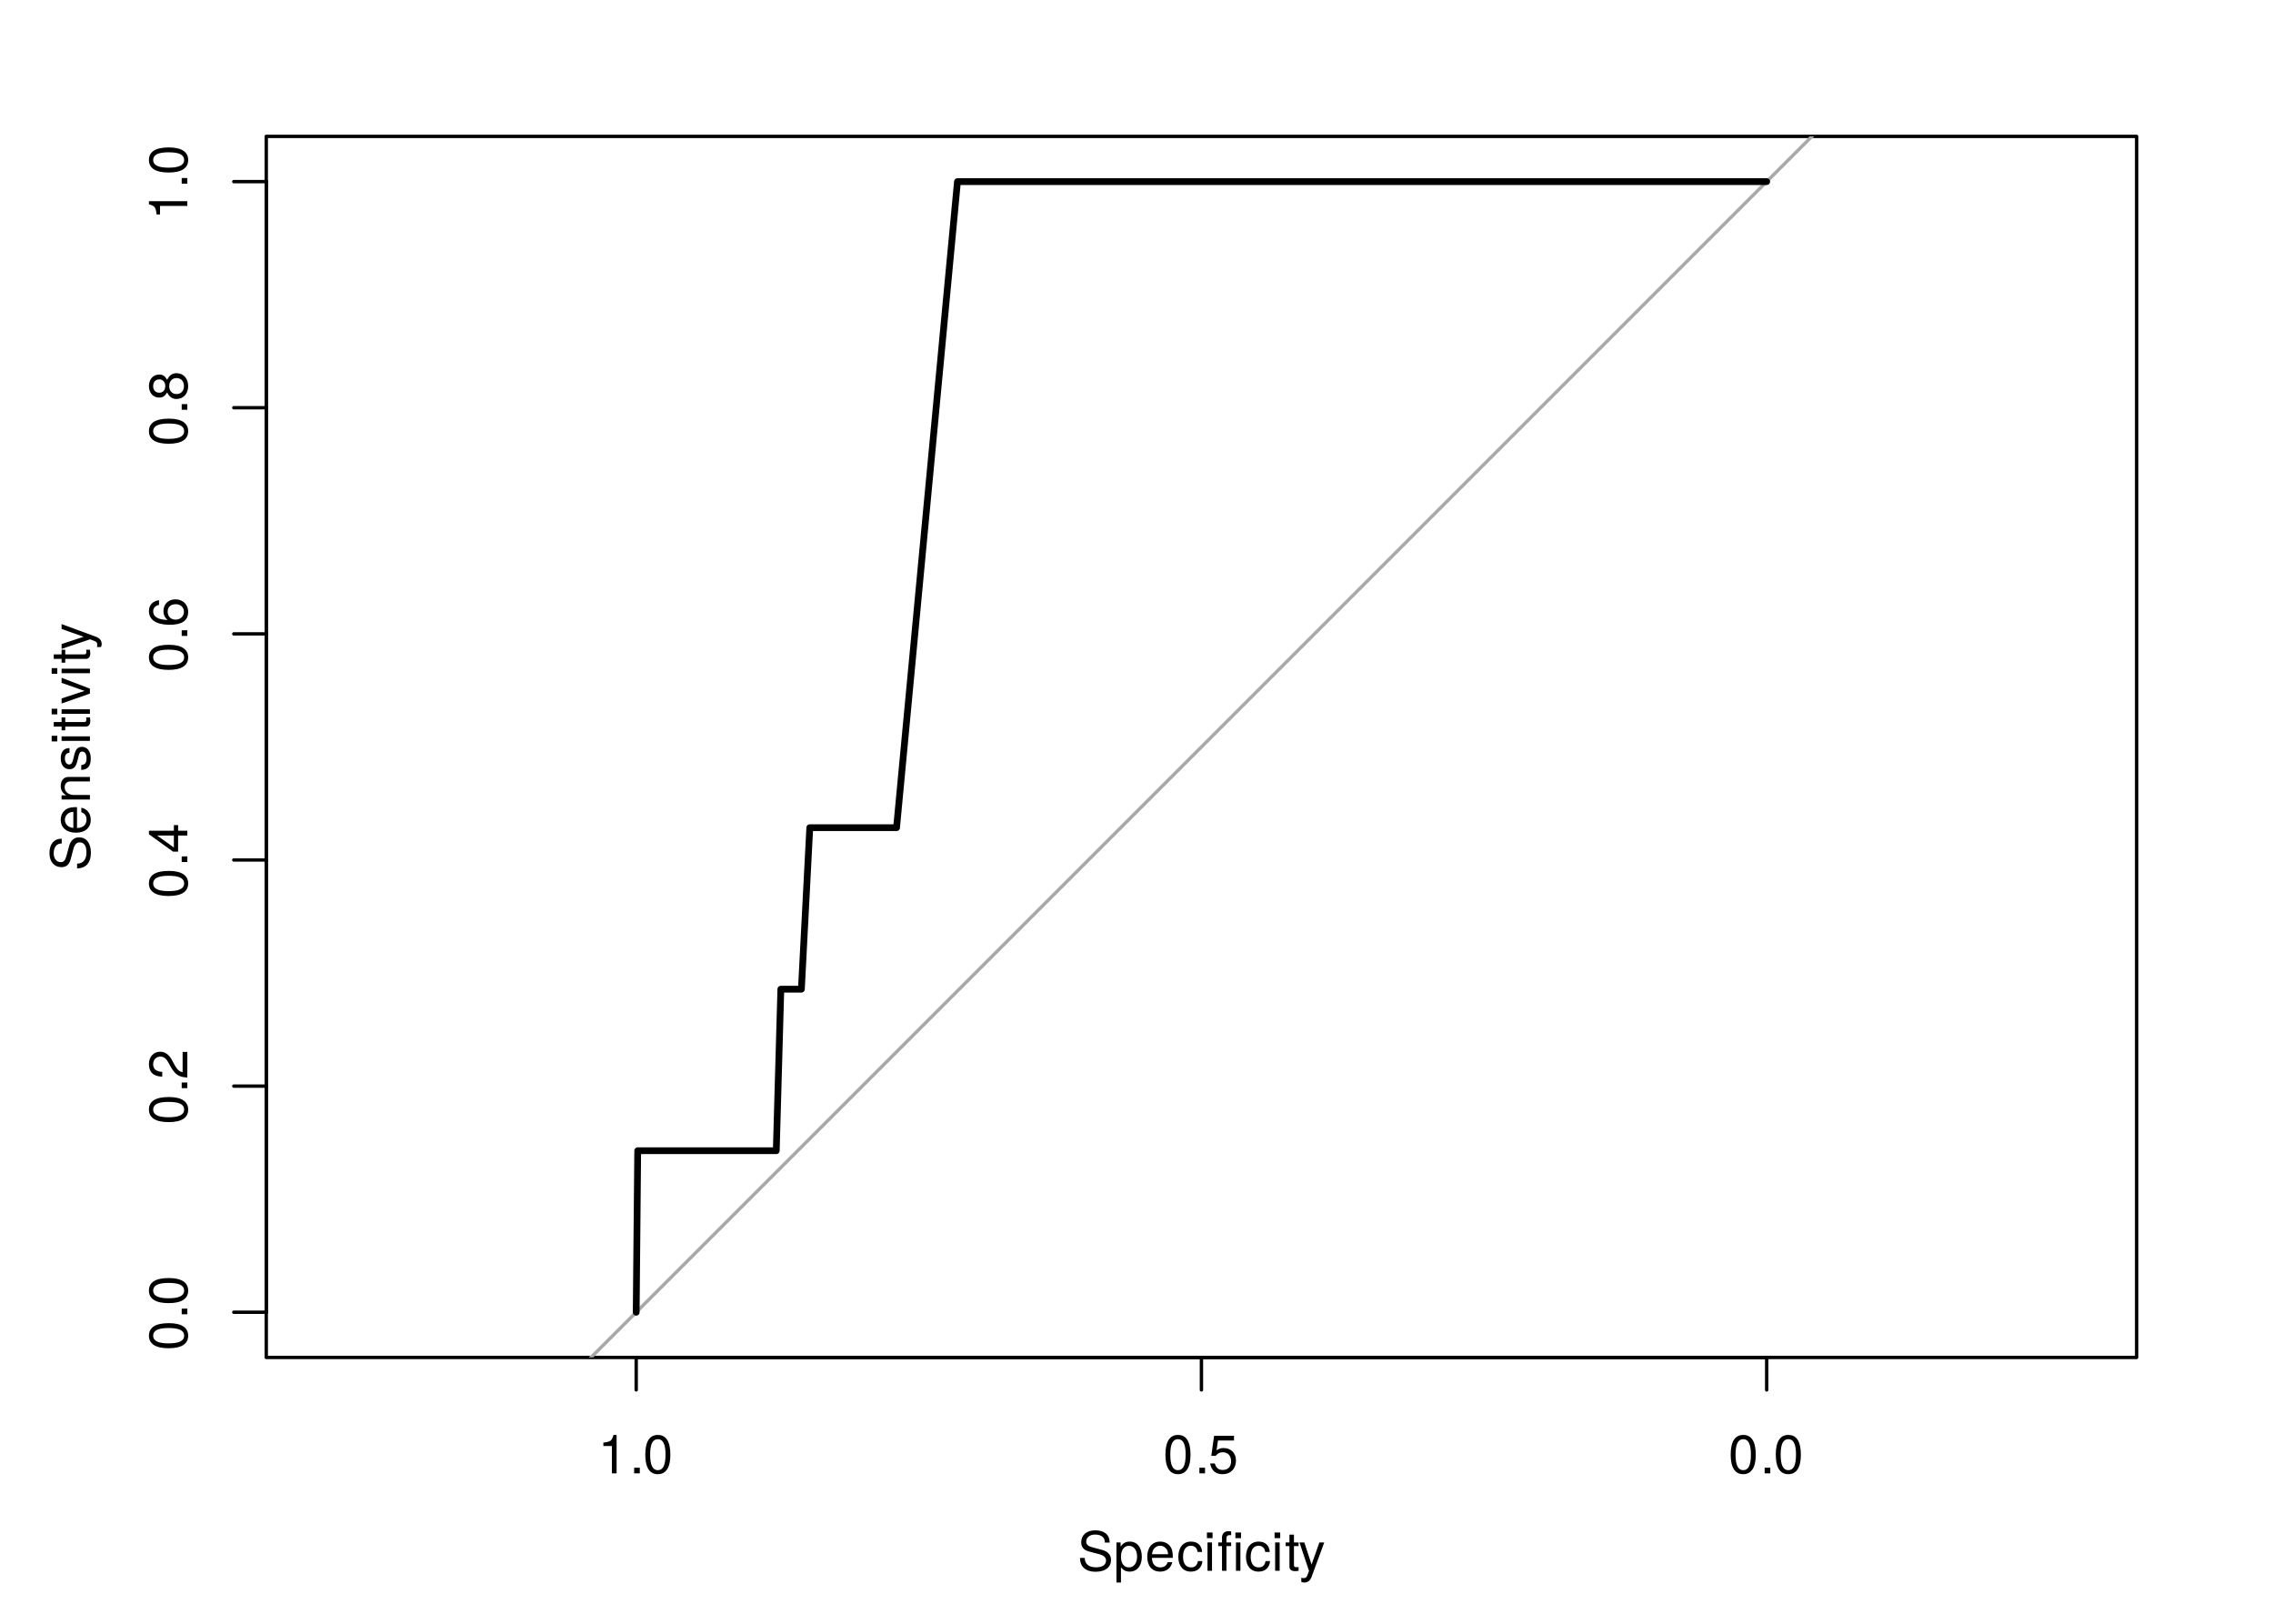
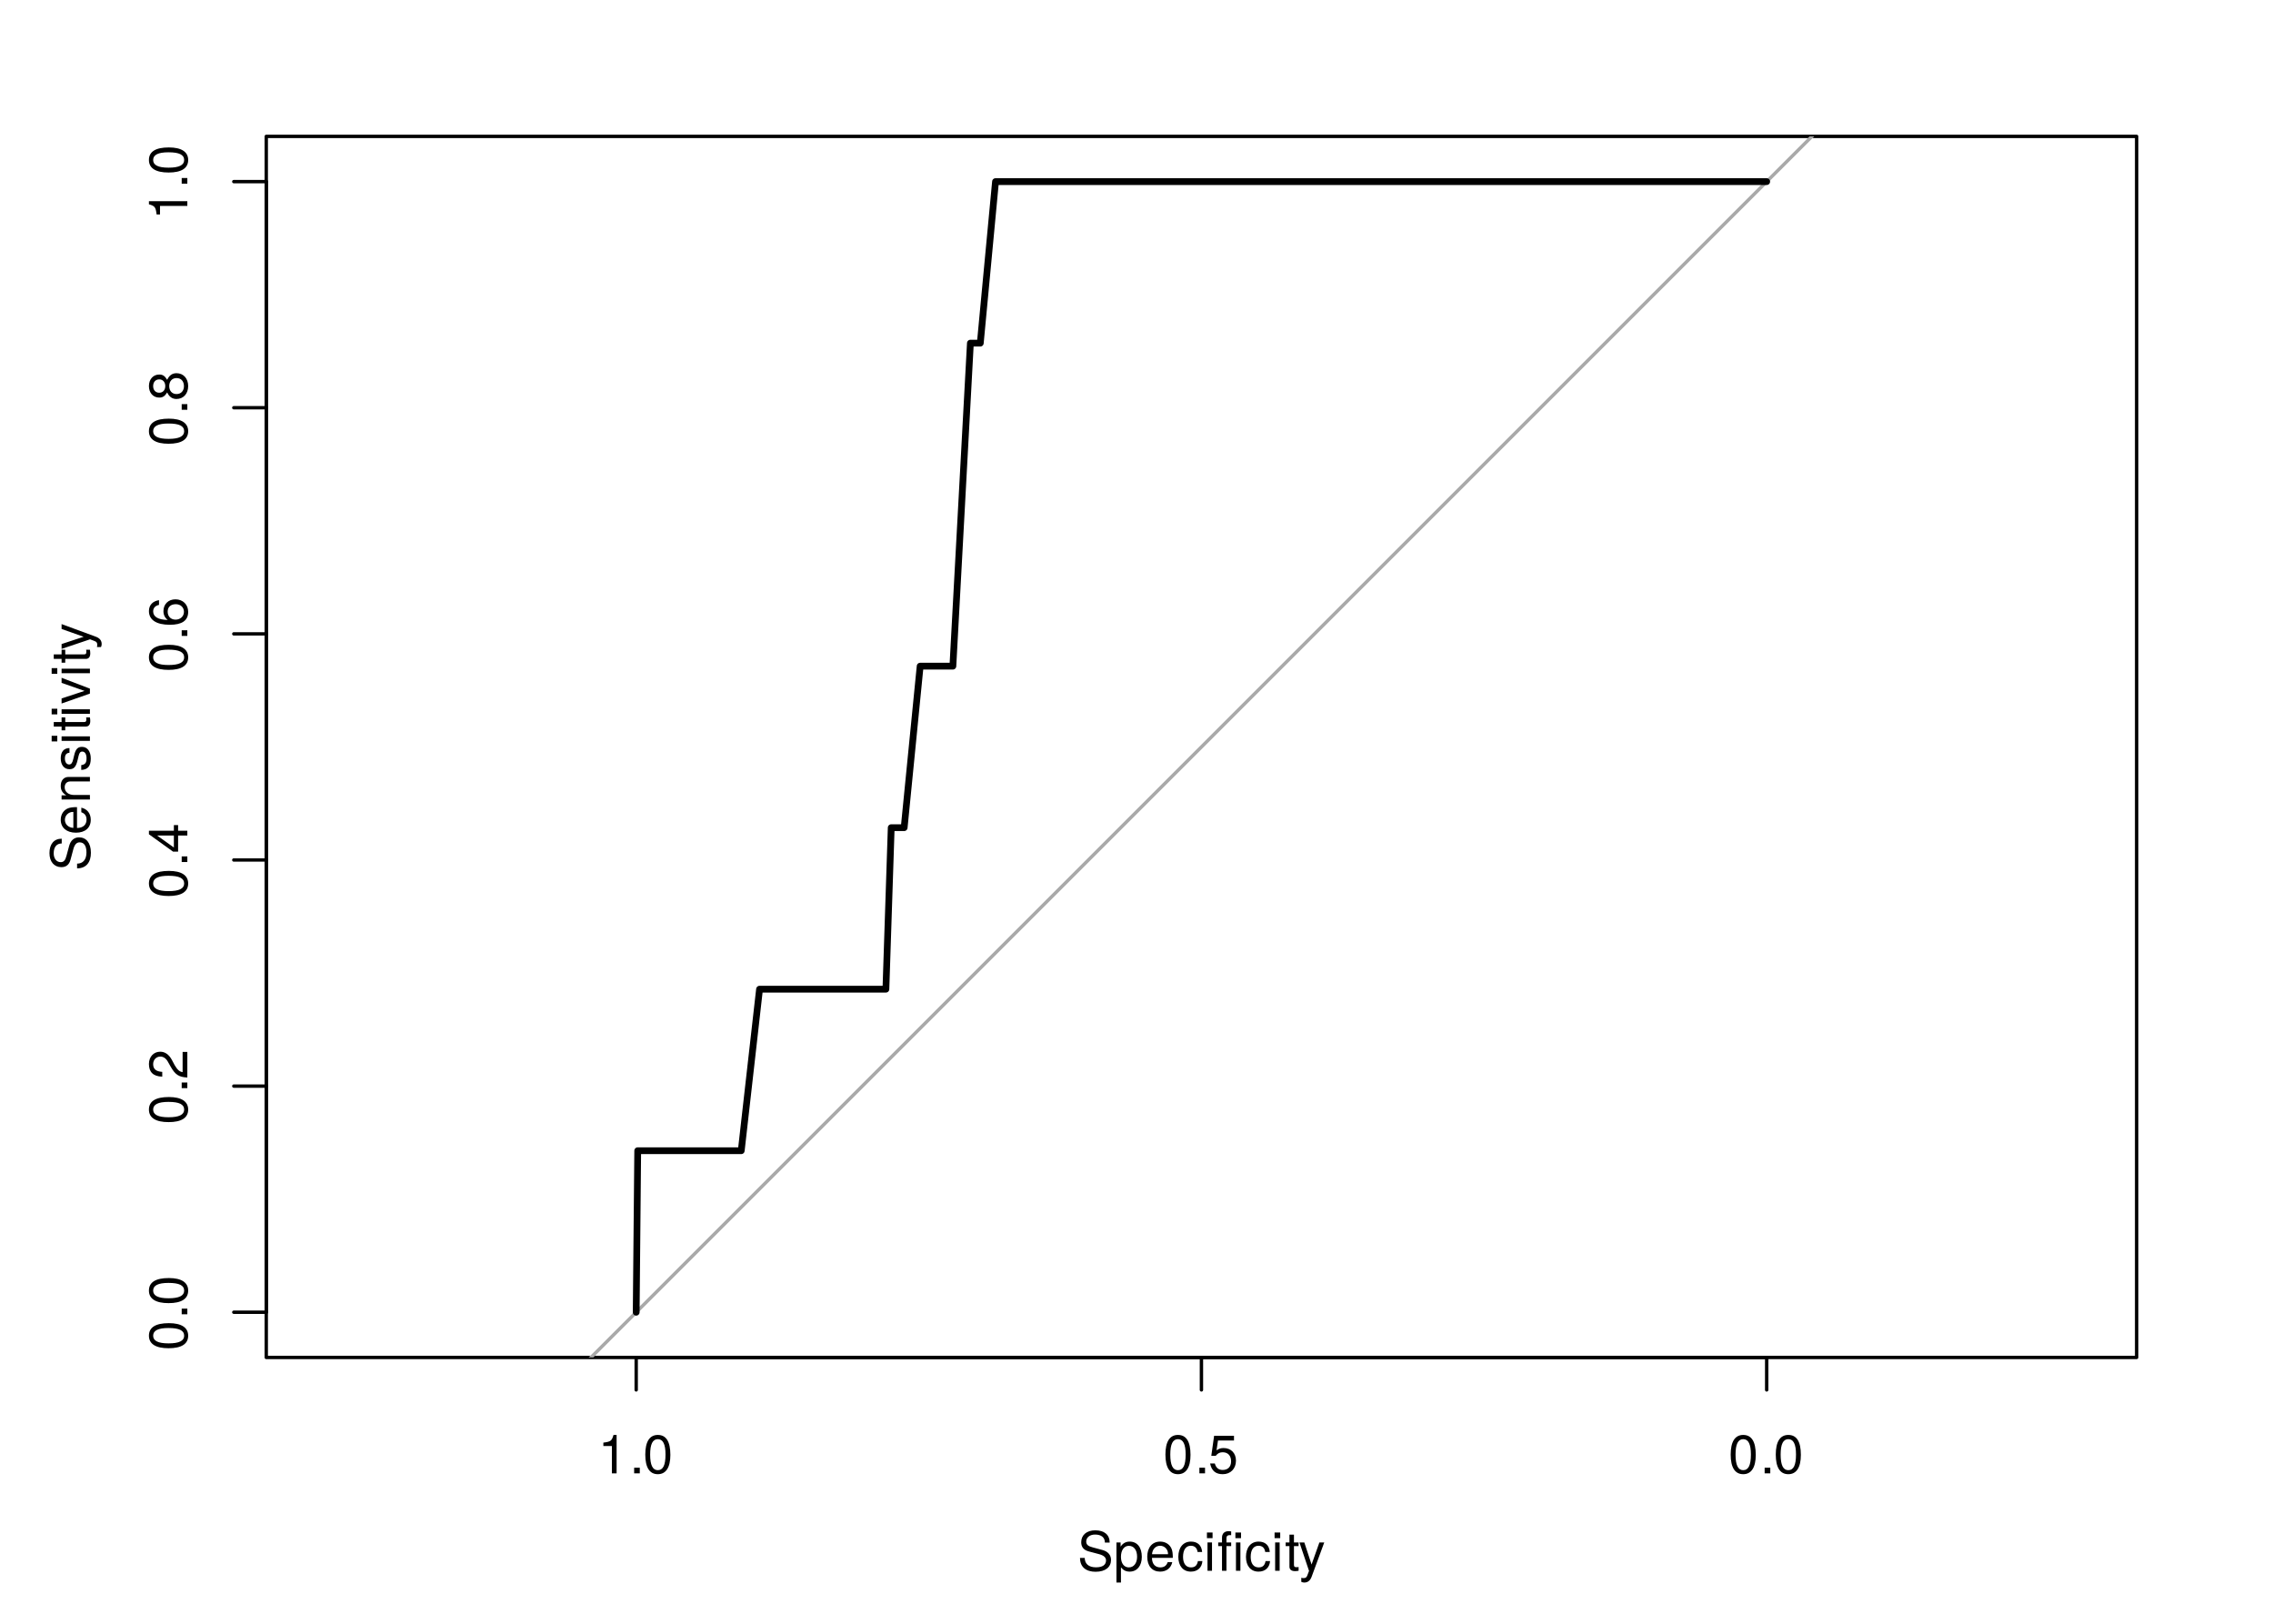
<svg xmlns="http://www.w3.org/2000/svg" xmlns:xlink="http://www.w3.org/1999/xlink" width="504pt" height="360pt" viewBox="0 0 504 360" version="1.1">
  <defs>
    <g>
      <symbol overflow="visible" id="glyph0-0">
        <path style="stroke:none;" d="" />
      </symbol>
      <symbol overflow="visible" id="glyph0-1">
        <path style="stroke:none;" d="M 7.453 -2.406 C 7.453 -3.484 6.781 -4.266 5.594 -4.594 L 3.391 -5.188 C 2.344 -5.453 1.953 -5.812 1.953 -6.484 C 1.953 -7.375 2.734 -8.031 3.906 -8.031 C 5.297 -8.031 6.094 -7.391 6.094 -6.25 L 7.156 -6.25 C 7.156 -7.969 5.969 -8.969 3.953 -8.969 C 2.031 -8.969 0.844 -7.906 0.844 -6.328 C 0.844 -5.25 1.406 -4.578 2.562 -4.281 L 4.734 -3.703 C 5.828 -3.422 6.344 -2.969 6.344 -2.297 C 6.344 -1.328 5.609 -0.766 4.109 -0.766 C 2.453 -0.766 1.625 -1.594 1.625 -2.844 L 0.578 -2.844 C 0.578 -0.781 1.969 0.219 4.031 0.219 C 6.25 0.219 7.453 -0.844 7.453 -2.406 Z M 7.453 -2.406 " />
      </symbol>
      <symbol overflow="visible" id="glyph0-2">
        <path style="stroke:none;" d="M 6.281 -3.078 C 6.281 -5.203 5.25 -6.469 3.578 -6.469 C 2.719 -6.469 2.047 -6.078 1.578 -5.344 L 1.578 -6.281 L 0.656 -6.281 L 0.656 2.609 L 1.656 2.609 L 1.656 -0.75 C 2.188 -0.109 2.766 0.188 3.594 0.188 C 5.203 0.188 6.281 -1.078 6.281 -3.078 Z M 5.234 -3.109 C 5.234 -1.688 4.5 -0.75 3.406 -0.75 C 2.359 -0.75 1.656 -1.625 1.656 -3.094 C 1.656 -4.578 2.359 -5.531 3.406 -5.531 C 4.516 -5.531 5.234 -4.609 5.234 -3.109 Z M 5.234 -3.109 " />
      </symbol>
      <symbol overflow="visible" id="glyph0-3">
        <path style="stroke:none;" d="M 6.156 -2.859 C 6.156 -3.766 6.078 -4.344 5.906 -4.812 C 5.5 -5.844 4.531 -6.469 3.359 -6.469 C 1.609 -6.469 0.484 -5.172 0.484 -3.109 C 0.484 -1.047 1.578 0.188 3.344 0.188 C 4.781 0.188 5.766 -0.641 6.031 -1.906 L 5.016 -1.906 C 4.734 -1.078 4.172 -0.75 3.375 -0.75 C 2.328 -0.75 1.547 -1.422 1.531 -2.859 Z M 5.094 -3.75 C 5.094 -3.75 5.094 -3.703 5.078 -3.672 L 1.547 -3.672 C 1.625 -4.781 2.344 -5.547 3.344 -5.547 C 4.328 -5.547 5.094 -4.734 5.094 -3.75 Z M 5.094 -3.75 " />
      </symbol>
      <symbol overflow="visible" id="glyph0-4">
        <path style="stroke:none;" d="M 5.719 -2.156 L 4.719 -2.156 C 4.547 -1.156 4.031 -0.75 3.188 -0.75 C 2.078 -0.75 1.422 -1.594 1.422 -3.078 C 1.422 -4.656 2.062 -5.547 3.156 -5.547 C 4 -5.547 4.531 -5.047 4.641 -4.172 L 5.656 -4.172 C 5.531 -5.719 4.578 -6.469 3.172 -6.469 C 1.469 -6.469 0.375 -5.172 0.375 -3.078 C 0.375 -1.062 1.453 0.188 3.156 0.188 C 4.656 0.188 5.609 -0.719 5.719 -2.156 Z M 5.719 -2.156 " />
      </symbol>
      <symbol overflow="visible" id="glyph0-5">
        <path style="stroke:none;" d="M 1.844 0 L 1.844 -6.281 L 0.844 -6.281 L 0.844 0 Z M 1.969 -7.234 L 1.969 -8.484 L 0.719 -8.484 L 0.719 -7.234 Z M 1.969 -7.234 " />
      </symbol>
      <symbol overflow="visible" id="glyph0-6">
        <path style="stroke:none;" d="M 3.094 -5.469 L 3.094 -6.281 L 2.047 -6.281 L 2.047 -7.266 C 2.047 -7.688 2.297 -7.906 2.75 -7.906 C 2.828 -7.906 2.875 -7.906 3.094 -7.891 L 3.094 -8.719 C 2.875 -8.766 2.734 -8.781 2.531 -8.781 C 1.609 -8.781 1.062 -8.25 1.062 -7.359 L 1.062 -6.281 L 0.219 -6.281 L 0.219 -5.469 L 1.062 -5.469 L 1.062 0 L 2.047 0 L 2.047 -5.469 Z M 5.141 0 L 5.141 -6.281 L 4.156 -6.281 L 4.156 0 Z M 5.281 -7.234 L 5.281 -8.484 L 4.031 -8.484 L 4.031 -7.234 Z M 5.281 -7.234 " />
      </symbol>
      <symbol overflow="visible" id="glyph0-7">
        <path style="stroke:none;" d="M 3.047 0 L 3.047 -0.844 C 2.922 -0.797 2.766 -0.797 2.562 -0.797 C 2.141 -0.797 2.016 -0.906 2.016 -1.359 L 2.016 -5.469 L 3.047 -5.469 L 3.047 -6.281 L 2.016 -6.281 L 2.016 -8.016 L 1.016 -8.016 L 1.016 -6.281 L 0.172 -6.281 L 0.172 -5.469 L 1.016 -5.469 L 1.016 -0.906 C 1.016 -0.281 1.453 0.078 2.234 0.078 C 2.469 0.078 2.719 0.062 3.047 0 Z M 3.047 0 " />
      </symbol>
      <symbol overflow="visible" id="glyph0-8">
        <path style="stroke:none;" d="M 5.734 -6.281 L 4.656 -6.281 L 2.922 -1.391 L 1.312 -6.281 L 0.234 -6.281 L 2.359 0.031 L 1.984 1.016 C 1.812 1.469 1.609 1.625 1.172 1.625 C 1.031 1.625 0.859 1.609 0.641 1.562 L 0.641 2.453 C 0.859 2.562 1.062 2.609 1.312 2.609 C 2.031 2.609 2.609 2.219 2.938 1.312 Z M 5.734 -6.281 " />
      </symbol>
      <symbol overflow="visible" id="glyph0-9">
        <path style="stroke:none;" d="M 4.156 0 L 4.156 -8.516 L 3.469 -8.516 C 3.094 -7.203 2.859 -7.016 1.219 -6.812 L 1.219 -6.062 L 3.109 -6.062 L 3.109 0 Z M 4.156 0 " />
      </symbol>
      <symbol overflow="visible" id="glyph0-10">
        <path style="stroke:none;" d="M 2.297 0 L 2.297 -1.25 L 1.047 -1.25 L 1.047 0 Z M 2.297 0 " />
      </symbol>
      <symbol overflow="visible" id="glyph0-11">
        <path style="stroke:none;" d="M 6.078 -4.094 C 6.078 -7.047 5.141 -8.516 3.297 -8.516 C 1.469 -8.516 0.516 -7.016 0.516 -4.156 C 0.516 -1.297 1.469 0.188 3.297 0.188 C 5.094 0.188 6.078 -1.297 6.078 -4.094 Z M 5 -4.188 C 5 -1.781 4.453 -0.703 3.281 -0.703 C 2.156 -0.703 1.594 -1.828 1.594 -4.156 C 1.594 -6.484 2.156 -7.578 3.297 -7.578 C 4.438 -7.578 5 -6.469 5 -4.188 Z M 5 -4.188 " />
      </symbol>
      <symbol overflow="visible" id="glyph0-12">
        <path style="stroke:none;" d="M 6.156 -2.812 C 6.156 -4.5 5.047 -5.609 3.406 -5.609 C 2.812 -5.609 2.328 -5.453 1.844 -5.094 L 2.172 -7.281 L 5.719 -7.281 L 5.719 -8.328 L 1.312 -8.328 L 0.688 -3.875 L 1.656 -3.875 C 2.141 -4.469 2.562 -4.672 3.219 -4.672 C 4.359 -4.672 5.078 -3.938 5.078 -2.672 C 5.078 -1.453 4.375 -0.75 3.219 -0.75 C 2.297 -0.75 1.734 -1.219 1.469 -2.188 L 0.422 -2.188 C 0.766 -0.484 1.734 0.188 3.234 0.188 C 4.953 0.188 6.156 -1.016 6.156 -2.812 Z M 6.156 -2.812 " />
      </symbol>
      <symbol overflow="visible" id="glyph1-0">
        <path style="stroke:none;" d="" />
      </symbol>
      <symbol overflow="visible" id="glyph1-1">
        <path style="stroke:none;" d="M -2.406 -7.453 C -3.484 -7.453 -4.266 -6.781 -4.594 -5.594 L -5.188 -3.391 C -5.453 -2.344 -5.812 -1.953 -6.484 -1.953 C -7.375 -1.953 -8.031 -2.734 -8.031 -3.906 C -8.031 -5.297 -7.391 -6.094 -6.25 -6.094 L -6.25 -7.156 C -7.969 -7.156 -8.969 -5.969 -8.969 -3.953 C -8.969 -2.031 -7.906 -0.844 -6.328 -0.844 C -5.25 -0.844 -4.578 -1.406 -4.281 -2.562 L -3.703 -4.734 C -3.422 -5.828 -2.969 -6.344 -2.297 -6.344 C -1.328 -6.344 -0.766 -5.609 -0.766 -4.109 C -0.766 -2.453 -1.594 -1.625 -2.844 -1.625 L -2.844 -0.578 C -0.781 -0.578 0.219 -1.969 0.219 -4.031 C 0.219 -6.25 -0.844 -7.453 -2.406 -7.453 Z M -2.406 -7.453 " />
      </symbol>
      <symbol overflow="visible" id="glyph1-2">
        <path style="stroke:none;" d="M -2.859 -6.156 C -3.766 -6.156 -4.344 -6.078 -4.812 -5.906 C -5.844 -5.5 -6.469 -4.531 -6.469 -3.359 C -6.469 -1.609 -5.172 -0.484 -3.109 -0.484 C -1.047 -0.484 0.188 -1.578 0.188 -3.344 C 0.188 -4.781 -0.641 -5.766 -1.906 -6.031 L -1.906 -5.016 C -1.078 -4.734 -0.75 -4.172 -0.75 -3.375 C -0.75 -2.328 -1.422 -1.547 -2.859 -1.531 Z M -3.75 -5.094 C -3.75 -5.094 -3.703 -5.094 -3.672 -5.078 L -3.672 -1.547 C -4.781 -1.625 -5.547 -2.344 -5.547 -3.344 C -5.547 -4.328 -4.734 -5.094 -3.75 -5.094 Z M -3.75 -5.094 " />
      </symbol>
      <symbol overflow="visible" id="glyph1-3">
        <path style="stroke:none;" d="M 0 -5.844 L -4.75 -5.844 C -5.797 -5.844 -6.469 -5.062 -6.469 -3.859 C -6.469 -2.922 -6.109 -2.312 -5.234 -1.766 L -6.281 -1.766 L -6.281 -0.844 L 0 -0.844 L 0 -1.844 L -3.469 -1.844 C -4.75 -1.844 -5.594 -2.531 -5.594 -3.547 C -5.594 -4.344 -5.109 -4.844 -4.359 -4.844 L 0 -4.844 Z M 0 -5.844 " />
      </symbol>
      <symbol overflow="visible" id="glyph1-4">
        <path style="stroke:none;" d="M -1.766 -5.516 C -2.703 -5.516 -3.172 -4.984 -3.469 -3.734 L -3.703 -2.766 C -3.891 -1.953 -4.156 -1.609 -4.594 -1.609 C -5.172 -1.609 -5.547 -2.125 -5.547 -2.938 C -5.547 -3.75 -5.203 -4.172 -4.531 -4.203 L -4.531 -5.25 C -5.766 -5.25 -6.469 -4.422 -6.469 -2.969 C -6.469 -1.516 -5.719 -0.562 -4.547 -0.562 C -3.562 -0.562 -3.094 -1.062 -2.734 -2.562 L -2.516 -3.484 C -2.344 -4.188 -2.141 -4.469 -1.688 -4.469 C -1.094 -4.469 -0.75 -3.875 -0.75 -3 C -0.75 -2.094 -0.953 -1.594 -1.922 -1.469 L -1.922 -0.406 C -0.469 -0.453 0.188 -1.266 0.188 -2.922 C 0.188 -4.5 -0.547 -5.516 -1.766 -5.516 Z M -1.766 -5.516 " />
      </symbol>
      <symbol overflow="visible" id="glyph1-5">
        <path style="stroke:none;" d="M 0 -1.844 L -6.281 -1.844 L -6.281 -0.844 L 0 -0.844 Z M -7.234 -1.969 L -8.484 -1.969 L -8.484 -0.719 L -7.234 -0.719 Z M -7.234 -1.969 " />
      </symbol>
      <symbol overflow="visible" id="glyph1-6">
        <path style="stroke:none;" d="M 0 -3.047 L -0.844 -3.047 C -0.797 -2.922 -0.797 -2.766 -0.797 -2.562 C -0.797 -2.141 -0.906 -2.016 -1.359 -2.016 L -5.469 -2.016 L -5.469 -3.047 L -6.281 -3.047 L -6.281 -2.016 L -8.016 -2.016 L -8.016 -1.016 L -6.281 -1.016 L -6.281 -0.172 L -5.469 -0.172 L -5.469 -1.016 L -0.906 -1.016 C -0.281 -1.016 0.078 -1.453 0.078 -2.234 C 0.078 -2.469 0.062 -2.719 0 -3.047 Z M 0 -3.047 " />
      </symbol>
      <symbol overflow="visible" id="glyph1-7">
        <path style="stroke:none;" d="M -6.281 -5.828 L -6.281 -4.703 L -1.188 -2.922 L -6.281 -1.25 L -6.281 -0.125 L 0 -2.328 L 0 -3.422 Z M -6.281 -5.828 " />
      </symbol>
      <symbol overflow="visible" id="glyph1-8">
        <path style="stroke:none;" d="M -6.281 -5.734 L -6.281 -4.656 L -1.391 -2.922 L -6.281 -1.312 L -6.281 -0.234 L 0.031 -2.359 L 1.016 -1.984 C 1.469 -1.812 1.625 -1.609 1.625 -1.172 C 1.625 -1.031 1.609 -0.859 1.562 -0.641 L 2.453 -0.641 C 2.562 -0.859 2.609 -1.062 2.609 -1.312 C 2.609 -2.031 2.219 -2.609 1.312 -2.938 Z M -6.281 -5.734 " />
      </symbol>
      <symbol overflow="visible" id="glyph1-9">
        <path style="stroke:none;" d="M -4.094 -6.078 C -7.047 -6.078 -8.516 -5.141 -8.516 -3.297 C -8.516 -1.469 -7.016 -0.516 -4.156 -0.516 C -1.297 -0.516 0.188 -1.469 0.188 -3.297 C 0.188 -5.094 -1.297 -6.078 -4.094 -6.078 Z M -4.188 -5 C -1.781 -5 -0.703 -4.453 -0.703 -3.281 C -0.703 -2.156 -1.828 -1.594 -4.156 -1.594 C -6.484 -1.594 -7.578 -2.156 -7.578 -3.297 C -7.578 -4.438 -6.469 -5 -4.188 -5 Z M -4.188 -5 " />
      </symbol>
      <symbol overflow="visible" id="glyph1-10">
        <path style="stroke:none;" d="M 0 -2.297 L -1.25 -2.297 L -1.25 -1.047 L 0 -1.047 Z M 0 -2.297 " />
      </symbol>
      <symbol overflow="visible" id="glyph1-11">
        <path style="stroke:none;" d="M -6.016 -6.125 C -7.453 -6.125 -8.516 -5.016 -8.516 -3.406 C -8.516 -1.672 -7.625 -0.656 -5.562 -0.594 L -5.562 -1.656 C -6.984 -1.734 -7.578 -2.328 -7.578 -3.375 C -7.578 -4.328 -6.906 -5.047 -5.984 -5.047 C -5.312 -5.047 -4.734 -4.656 -4.312 -3.906 L -3.688 -2.797 C -2.672 -1.016 -1.875 -0.5 0 -0.406 L 0 -6.078 L -1.047 -6.078 L -1.047 -1.594 C -1.734 -1.703 -2.188 -2.094 -2.797 -3.125 L -3.438 -4.328 C -4.078 -5.516 -4.969 -6.125 -6.016 -6.125 Z M -6.016 -6.125 " />
      </symbol>
      <symbol overflow="visible" id="glyph1-12">
        <path style="stroke:none;" d="M -2.047 -6.234 L -2.984 -6.234 L -2.984 -4.984 L -8.516 -4.984 L -8.516 -4.203 L -3.156 -0.344 L -2.047 -0.344 L -2.047 -3.922 L 0 -3.922 L 0 -4.984 L -2.047 -4.984 Z M -2.984 -3.922 L -2.984 -1.266 L -6.703 -3.922 Z M -2.984 -3.922 " />
      </symbol>
      <symbol overflow="visible" id="glyph1-13">
        <path style="stroke:none;" d="M -2.641 -6.156 C -4.219 -6.156 -5.297 -5.078 -5.297 -3.547 C -5.297 -2.719 -4.969 -2.047 -4.344 -1.594 C -6.422 -1.609 -7.578 -2.281 -7.578 -3.484 C -7.578 -4.234 -7.109 -4.75 -6.281 -4.922 L -6.281 -5.969 C -7.688 -5.766 -8.516 -4.859 -8.516 -3.562 C -8.516 -1.578 -6.844 -0.516 -3.875 -0.516 C -1.219 -0.516 0.188 -1.422 0.188 -3.375 C 0.188 -4.984 -0.969 -6.156 -2.641 -6.156 Z M -2.562 -5.078 C -1.484 -5.078 -0.75 -4.359 -0.75 -3.391 C -0.75 -2.406 -1.531 -1.656 -2.609 -1.656 C -3.672 -1.656 -4.359 -2.375 -4.359 -3.422 C -4.359 -4.438 -3.703 -5.078 -2.562 -5.078 Z M -2.562 -5.078 " />
      </symbol>
      <symbol overflow="visible" id="glyph1-14">
        <path style="stroke:none;" d="M -2.406 -6.156 C -3.344 -6.156 -4.016 -5.672 -4.469 -4.688 C -5 -5.562 -5.438 -5.859 -6.234 -5.859 C -7.578 -5.859 -8.516 -4.812 -8.516 -3.297 C -8.516 -1.797 -7.578 -0.75 -6.234 -0.75 C -5.453 -0.75 -5.016 -1.031 -4.469 -1.891 C -4.016 -0.922 -3.344 -0.438 -2.406 -0.438 C -0.859 -0.438 0.188 -1.625 0.188 -3.297 C 0.188 -4.984 -0.859 -6.156 -2.406 -6.156 Z M -6.219 -4.781 C -5.422 -4.781 -4.891 -4.188 -4.891 -3.297 C -4.891 -2.406 -5.422 -1.828 -6.234 -1.828 C -7.047 -1.828 -7.578 -2.406 -7.578 -3.297 C -7.578 -4.203 -7.047 -4.781 -6.219 -4.781 Z M -2.391 -5.078 C -1.375 -5.078 -0.75 -4.359 -0.75 -3.281 C -0.75 -2.25 -1.391 -1.531 -2.391 -1.531 C -3.391 -1.531 -4.016 -2.25 -4.016 -3.297 C -4.016 -4.359 -3.391 -5.078 -2.391 -5.078 Z M -2.391 -5.078 " />
      </symbol>
      <symbol overflow="visible" id="glyph1-15">
        <path style="stroke:none;" d="M 0 -4.156 L -8.516 -4.156 L -8.516 -3.469 C -7.203 -3.094 -7.016 -2.859 -6.812 -1.219 L -6.062 -1.219 L -6.062 -3.109 L 0 -3.109 Z M 0 -4.156 " />
      </symbol>
    </g>
    <clipPath id="clip1">
      <path d="M 59.039 30.238 L 473.758 30.238 L 473.758 300.957 L 59.039 300.957 Z M 59.039 30.238 " />
    </clipPath>
  </defs>
-   <g id="surface2715">
+   <g id="surface2714">
    <rect x="0" y="0" width="504" height="360" style="fill:rgb(100%,100%,100%);fill-opacity:1;stroke:none;" />
    <g style="fill:rgb(0%,0%,0%);fill-opacity:1;">
      <use xlink:href="#glyph0-1" x="238.898" y="348.257" />
      <use xlink:href="#glyph0-2" x="246.898" y="348.257" />
      <use xlink:href="#glyph0-3" x="253.898" y="348.257" />
      <use xlink:href="#glyph0-4" x="260.898" y="348.257" />
      <use xlink:href="#glyph0-5" x="266.898" y="348.257" />
      <use xlink:href="#glyph0-6" x="269.898" y="348.257" />
      <use xlink:href="#glyph0-4" x="275.898" y="348.257" />
      <use xlink:href="#glyph0-5" x="281.898" y="348.257" />
      <use xlink:href="#glyph0-7" x="284.898" y="348.257" />
      <use xlink:href="#glyph0-8" x="287.898" y="348.257" />
    </g>
    <g style="fill:rgb(0%,0%,0%);fill-opacity:1;">
      <use xlink:href="#glyph1-1" x="19.937" y="193.102" />
      <use xlink:href="#glyph1-2" x="19.937" y="185.102" />
      <use xlink:href="#glyph1-3" x="19.937" y="178.102" />
      <use xlink:href="#glyph1-4" x="19.937" y="171.102" />
      <use xlink:href="#glyph1-5" x="19.937" y="165.102" />
      <use xlink:href="#glyph1-6" x="19.937" y="162.102" />
      <use xlink:href="#glyph1-5" x="19.937" y="159.102" />
      <use xlink:href="#glyph1-7" x="19.937" y="156.102" />
      <use xlink:href="#glyph1-5" x="19.937" y="150.102" />
      <use xlink:href="#glyph1-6" x="19.937" y="147.102" />
      <use xlink:href="#glyph1-8" x="19.937" y="144.102" />
    </g>
    <path style="fill:none;stroke-width:0.75;stroke-linecap:round;stroke-linejoin:round;stroke:rgb(0%,0%,0%);stroke-opacity:1;stroke-miterlimit:10;" d="M 59.039 300.961 L 473.762 300.961 L 473.762 30.238 L 59.039 30.238 Z M 59.039 300.961 " />
    <path style="fill:none;stroke-width:0.75;stroke-linecap:round;stroke-linejoin:round;stroke:rgb(0%,0%,0%);stroke-opacity:1;stroke-miterlimit:10;" d="M 391.734 300.961 L 141.066 300.961 " />
    <path style="fill:none;stroke-width:0.75;stroke-linecap:round;stroke-linejoin:round;stroke:rgb(0%,0%,0%);stroke-opacity:1;stroke-miterlimit:10;" d="M 391.734 300.961 L 391.734 308.16 " />
    <path style="fill:none;stroke-width:0.75;stroke-linecap:round;stroke-linejoin:round;stroke:rgb(0%,0%,0%);stroke-opacity:1;stroke-miterlimit:10;" d="M 266.398 300.961 L 266.398 308.16 " />
    <path style="fill:none;stroke-width:0.75;stroke-linecap:round;stroke-linejoin:round;stroke:rgb(0%,0%,0%);stroke-opacity:1;stroke-miterlimit:10;" d="M 141.066 300.961 L 141.066 308.16 " />
    <g style="fill:rgb(0%,0%,0%);fill-opacity:1;">
      <use xlink:href="#glyph0-9" x="132.566" y="326.655" />
      <use xlink:href="#glyph0-10" x="139.566" y="326.655" />
      <use xlink:href="#glyph0-11" x="142.566" y="326.655" />
    </g>
    <g style="fill:rgb(0%,0%,0%);fill-opacity:1;">
      <use xlink:href="#glyph0-11" x="257.898" y="326.655" />
      <use xlink:href="#glyph0-10" x="264.898" y="326.655" />
      <use xlink:href="#glyph0-12" x="267.898" y="326.655" />
    </g>
    <g style="fill:rgb(0%,0%,0%);fill-opacity:1;">
      <use xlink:href="#glyph0-11" x="383.234" y="326.655" />
      <use xlink:href="#glyph0-10" x="390.234" y="326.655" />
      <use xlink:href="#glyph0-11" x="393.234" y="326.655" />
    </g>
    <path style="fill:none;stroke-width:0.75;stroke-linecap:round;stroke-linejoin:round;stroke:rgb(0%,0%,0%);stroke-opacity:1;stroke-miterlimit:10;" d="M 59.039 290.934 L 59.039 40.266 " />
    <path style="fill:none;stroke-width:0.75;stroke-linecap:round;stroke-linejoin:round;stroke:rgb(0%,0%,0%);stroke-opacity:1;stroke-miterlimit:10;" d="M 59.039 290.934 L 51.84 290.934 " />
    <path style="fill:none;stroke-width:0.75;stroke-linecap:round;stroke-linejoin:round;stroke:rgb(0%,0%,0%);stroke-opacity:1;stroke-miterlimit:10;" d="M 59.039 240.801 L 51.84 240.801 " />
    <path style="fill:none;stroke-width:0.75;stroke-linecap:round;stroke-linejoin:round;stroke:rgb(0%,0%,0%);stroke-opacity:1;stroke-miterlimit:10;" d="M 59.039 190.668 L 51.84 190.668 " />
    <path style="fill:none;stroke-width:0.75;stroke-linecap:round;stroke-linejoin:round;stroke:rgb(0%,0%,0%);stroke-opacity:1;stroke-miterlimit:10;" d="M 59.039 140.535 L 51.84 140.535 " />
    <path style="fill:none;stroke-width:0.75;stroke-linecap:round;stroke-linejoin:round;stroke:rgb(0%,0%,0%);stroke-opacity:1;stroke-miterlimit:10;" d="M 59.039 90.398 L 51.84 90.398 " />
    <path style="fill:none;stroke-width:0.75;stroke-linecap:round;stroke-linejoin:round;stroke:rgb(0%,0%,0%);stroke-opacity:1;stroke-miterlimit:10;" d="M 59.039 40.266 L 51.84 40.266 " />
    <g style="fill:rgb(0%,0%,0%);fill-opacity:1;">
      <use xlink:href="#glyph1-9" x="41.538" y="299.434" />
      <use xlink:href="#glyph1-10" x="41.538" y="292.434" />
      <use xlink:href="#glyph1-9" x="41.538" y="289.434" />
    </g>
    <g style="fill:rgb(0%,0%,0%);fill-opacity:1;">
      <use xlink:href="#glyph1-9" x="41.538" y="249.301" />
      <use xlink:href="#glyph1-10" x="41.538" y="242.301" />
      <use xlink:href="#glyph1-11" x="41.538" y="239.301" />
    </g>
    <g style="fill:rgb(0%,0%,0%);fill-opacity:1;">
      <use xlink:href="#glyph1-9" x="41.538" y="199.168" />
      <use xlink:href="#glyph1-10" x="41.538" y="192.168" />
      <use xlink:href="#glyph1-12" x="41.538" y="189.168" />
    </g>
    <g style="fill:rgb(0%,0%,0%);fill-opacity:1;">
      <use xlink:href="#glyph1-9" x="41.538" y="149.035" />
      <use xlink:href="#glyph1-10" x="41.538" y="142.035" />
      <use xlink:href="#glyph1-13" x="41.538" y="139.035" />
    </g>
    <g style="fill:rgb(0%,0%,0%);fill-opacity:1;">
      <use xlink:href="#glyph1-9" x="41.538" y="98.898" />
      <use xlink:href="#glyph1-10" x="41.538" y="91.898" />
      <use xlink:href="#glyph1-14" x="41.538" y="88.898" />
    </g>
    <g style="fill:rgb(0%,0%,0%);fill-opacity:1;">
      <use xlink:href="#glyph1-15" x="41.538" y="48.766" />
      <use xlink:href="#glyph1-10" x="41.538" y="41.766" />
      <use xlink:href="#glyph1-9" x="41.538" y="38.766" />
    </g>
    <g clip-path="url(#clip1)" clip-rule="nonzero">
      <path style="fill:none;stroke-width:0.75;stroke-linecap:round;stroke-linejoin:round;stroke:rgb(66.275%,66.275%,66.275%);stroke-opacity:1;stroke-miterlimit:10;" d="M 59.039 372.961 L 473.762 -41.762 " />
    </g>
-     <path style="fill:none;stroke-width:1.5;stroke-linecap:round;stroke-linejoin:round;stroke:rgb(0%,0%,0%);stroke-opacity:1;stroke-miterlimit:10;" d="M 391.734 40.266 L 212.301 40.266 L 198.797 183.504 L 179.555 183.504 L 177.695 219.312 L 173.137 219.312 L 172.125 255.125 L 141.402 255.125 L 141.066 290.934 " />
+     <path style="fill:none;stroke-width:1.5;stroke-linecap:round;stroke-linejoin:round;stroke:rgb(0%,0%,0%);stroke-opacity:1;stroke-miterlimit:10;" d="M 391.734 40.266 L 220.738 40.266 L 217.363 76.078 L 215.168 76.078 L 211.285 147.695 L 204.027 147.695 L 200.484 183.504 L 197.613 183.504 L 196.434 219.312 L 168.414 219.312 L 164.359 255.125 L 141.402 255.125 L 141.066 290.934 " />
  </g>
</svg>
